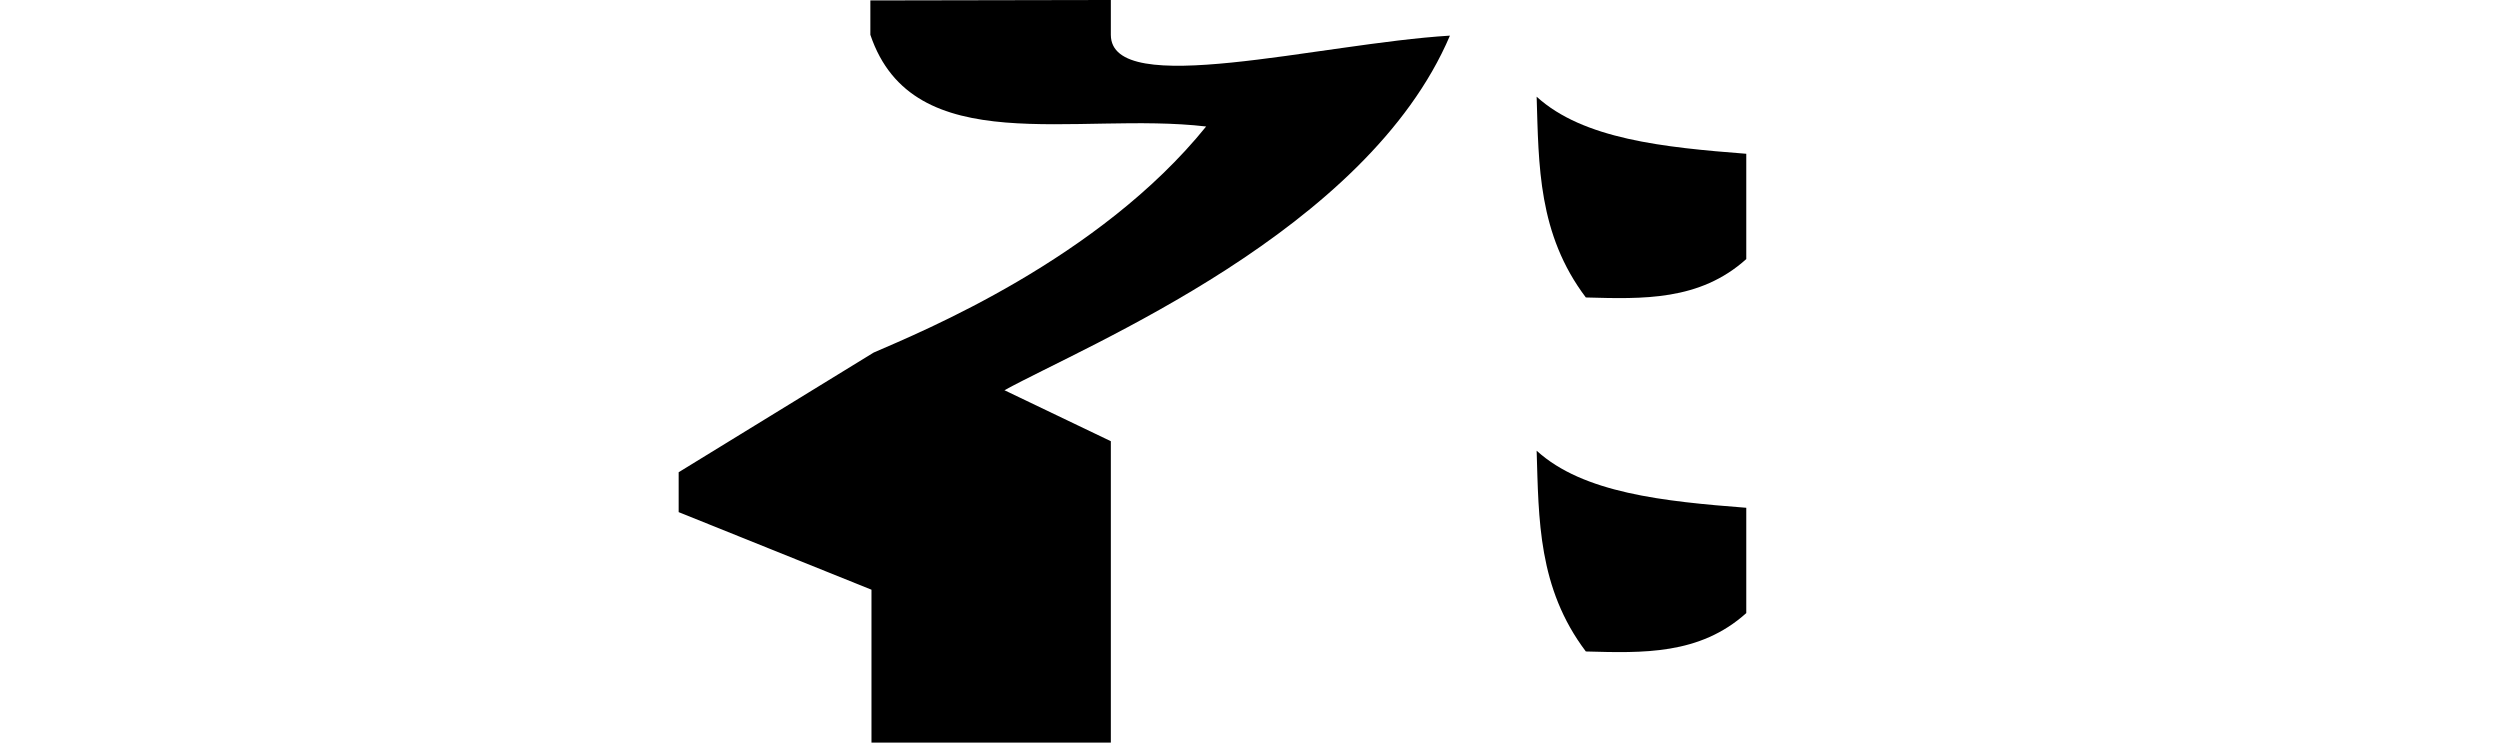
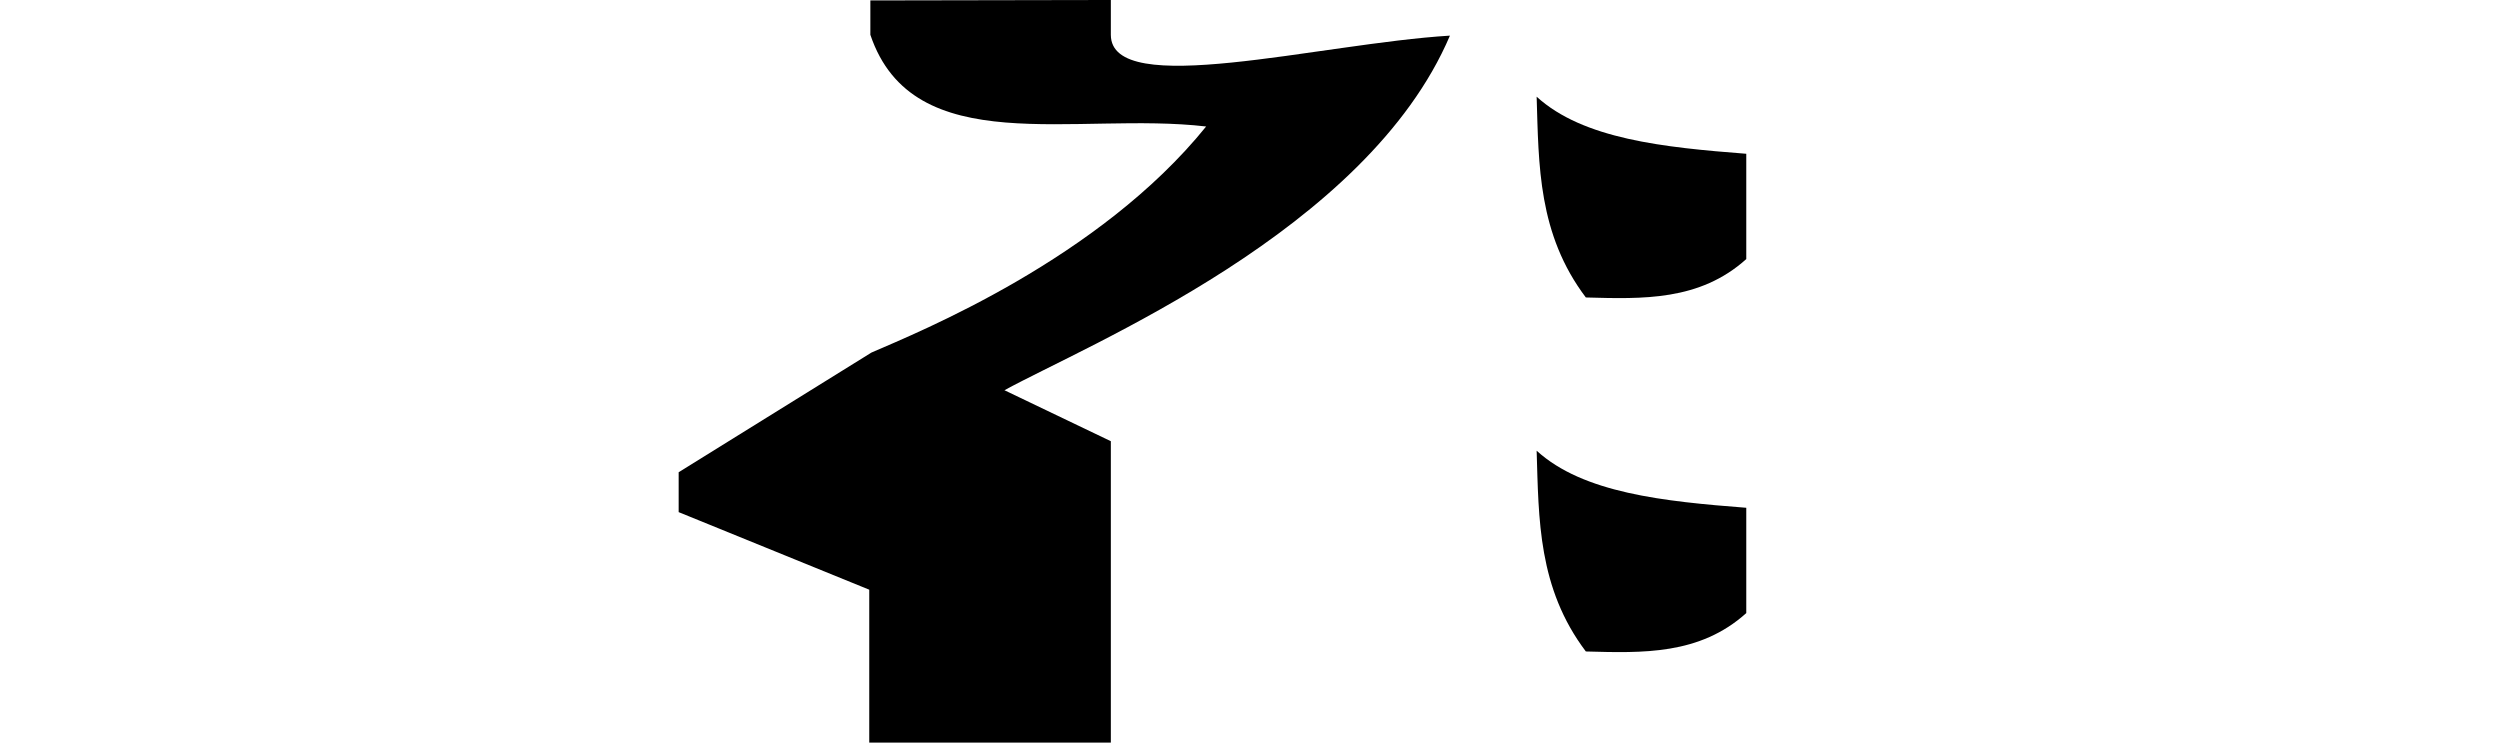
<svg xmlns="http://www.w3.org/2000/svg" width="2048" height="608.36" id="svg3749" version="1.1">
  <defs id="defs3751" />
  <g id="layer1" transform="translate(0,-444.0022)">
-     <path style="fill:#000000;stroke:none" d="m 910,472.506 c 0,53.219 170.899,7.243 277.787,0.679 C 1119.71,633.184 890.157,726.715 822.851,763.681 L 910,805.44 l 0,246.922 -196.085,0 0,-125.277 -157.957,-63.546 0,-32.681 159.773,-98.043 C 755.131,715.665 900.374,656.198 988.071,547.625 881.517,535.167 748.116,576.42 713,472.506 l 0,-28.151 197,-0.358 z" id="path3736" />
+     <path style="fill:#000000;stroke:none" d="m 910,472.506 c 0,53.219 170.899,7.243 277.787,0.679 C 1119.71,633.184 890.157,726.715 822.851,763.681 L 910,805.44 l 0,246.922 -197.908,0 0,-125.277 -156.135,-63.546 0,-32.681 157.95,-98.043 C 753.308,715.665 900.374,656.198 988.071,547.625 881.517,535.167 748.116,576.42 713,472.506 l 0,-28.151 197,-0.358 z" id="path3736" />
    <path style="fill:#000000;fill-opacity:1;stroke:none" d="m 1258.815,813.21 c 38.075,34.757 104.137,41.527 171.733,46.763 l 0,86.27 c -38.187,34.367 -84.848,32.715 -131.42,31.444 -39.248,-51.958 -38.591,-108.349 -40.313,-164.477 z" id="path3953" />
    <path style="fill:#000000;fill-opacity:1;stroke:none" d="m 1258.815,523.21 c 38.075,34.757 104.137,41.527 171.733,46.763 l 0,86.27 c -38.187,34.367 -84.848,32.715 -131.42,31.444 -39.248,-51.958 -38.591,-108.349 -40.313,-164.477 z" id="path3953-8" />
  </g>
</svg>
